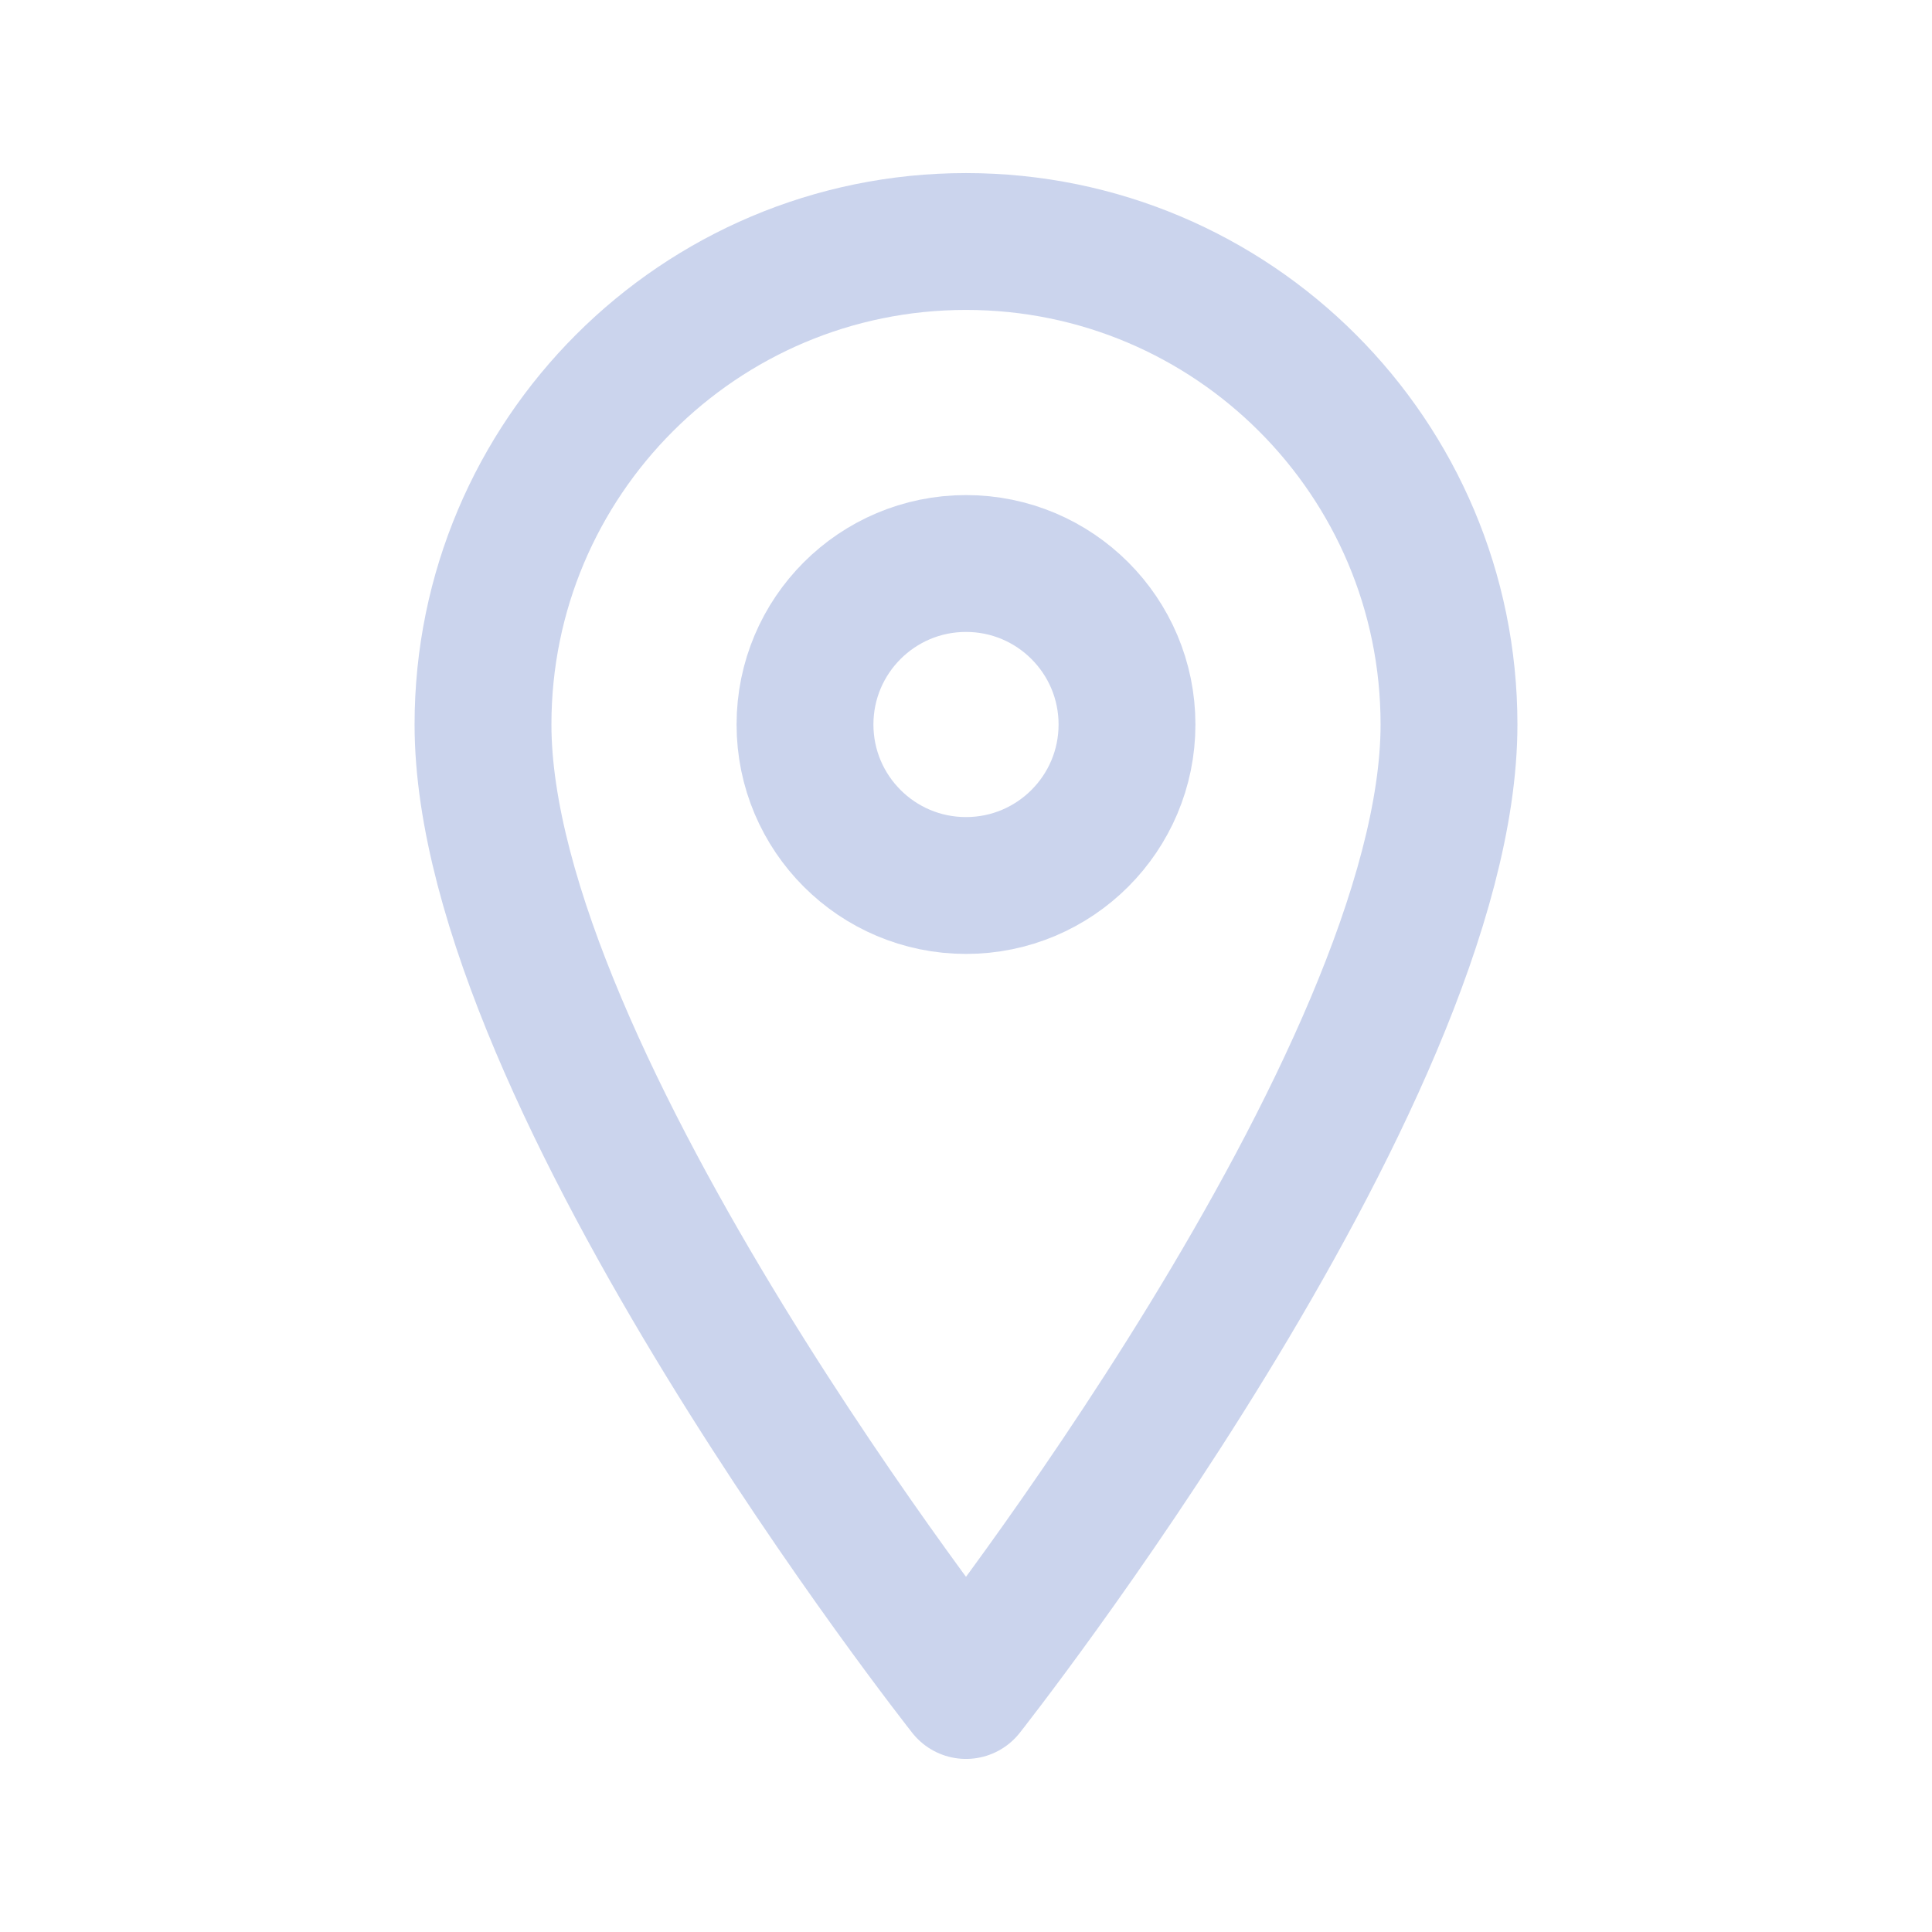
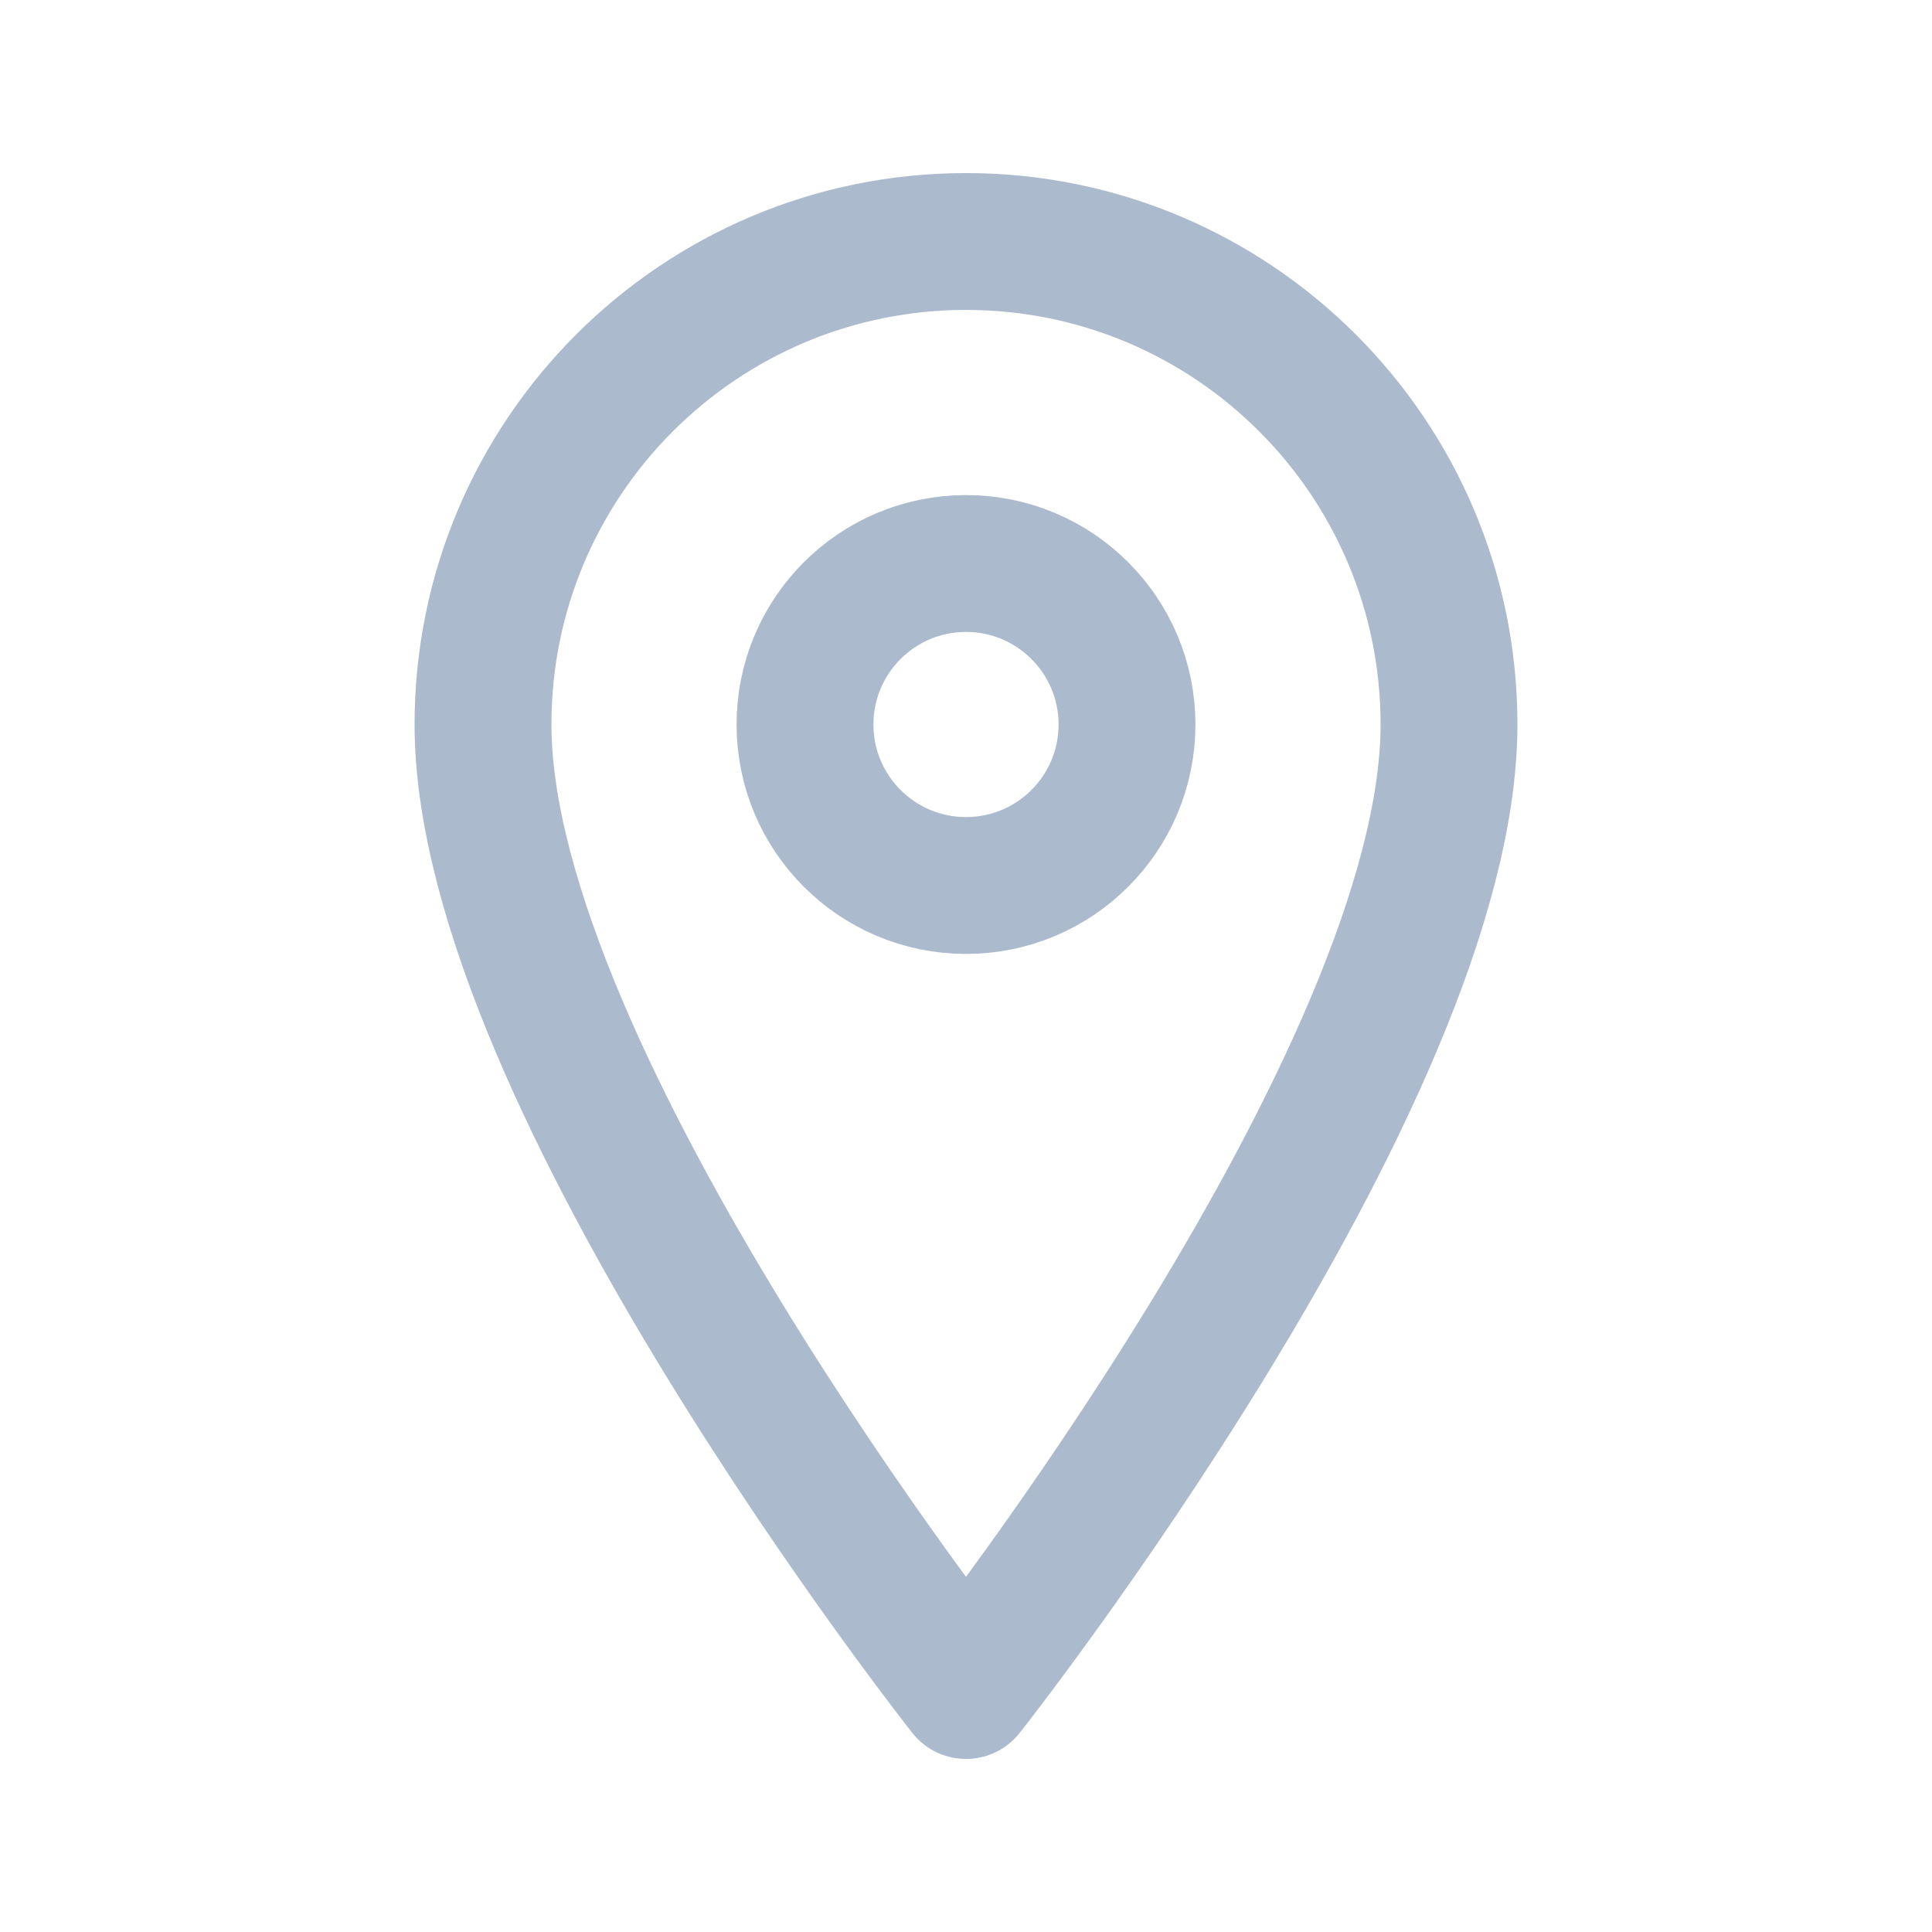
- <svg xmlns="http://www.w3.org/2000/svg" width="24" height="24" viewBox="0 0 24 24" fill="none" stroke="#cbd4ed" stroke-width="1.7" stroke-linecap="round" stroke-linejoin="round">
+ <svg xmlns="http://www.w3.org/2000/svg" width="24" height="24" viewBox="0 0 24 24" fill="none" stroke="#acbace" stroke-width="1.7" stroke-linecap="round" stroke-linejoin="round">
  <path d="M12 3a6 6 0 0 0-6 6c0 4.4 6 12 6 12s6-7.6 6-12a6 6 0 0 0-6-6Z" />
  <circle cx="12" cy="9" r="2" />
</svg>
